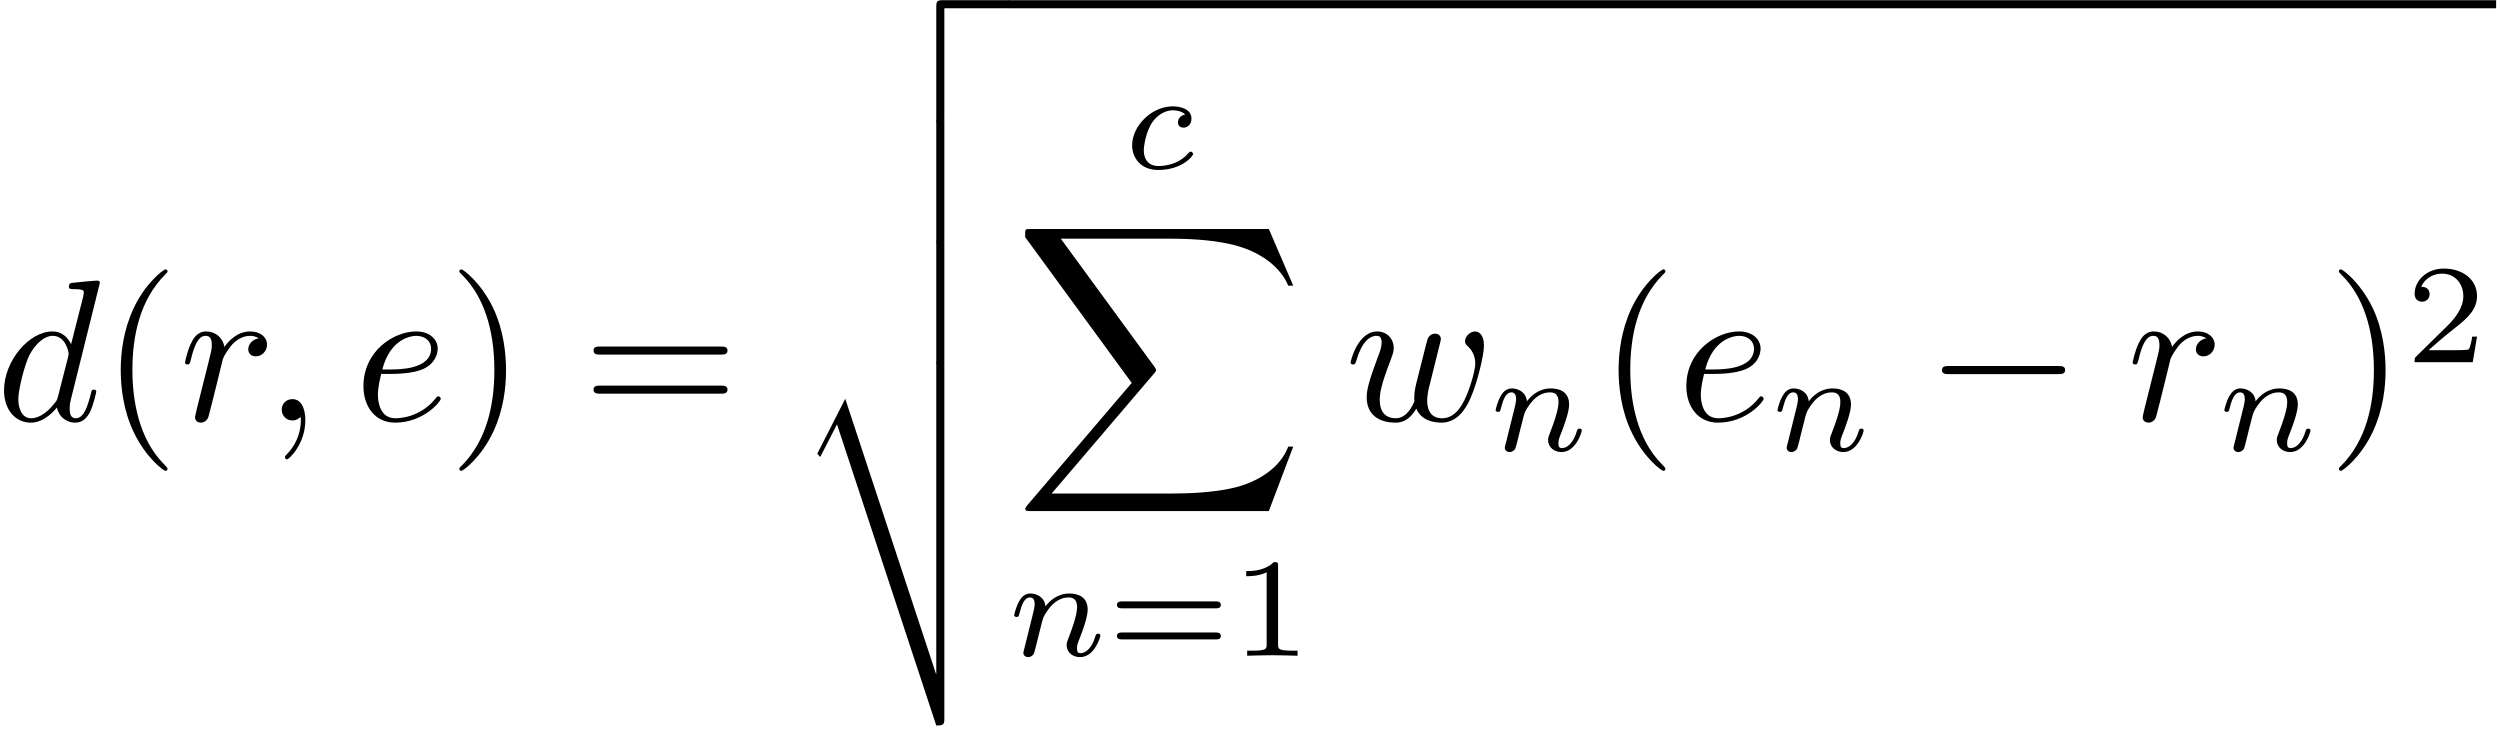
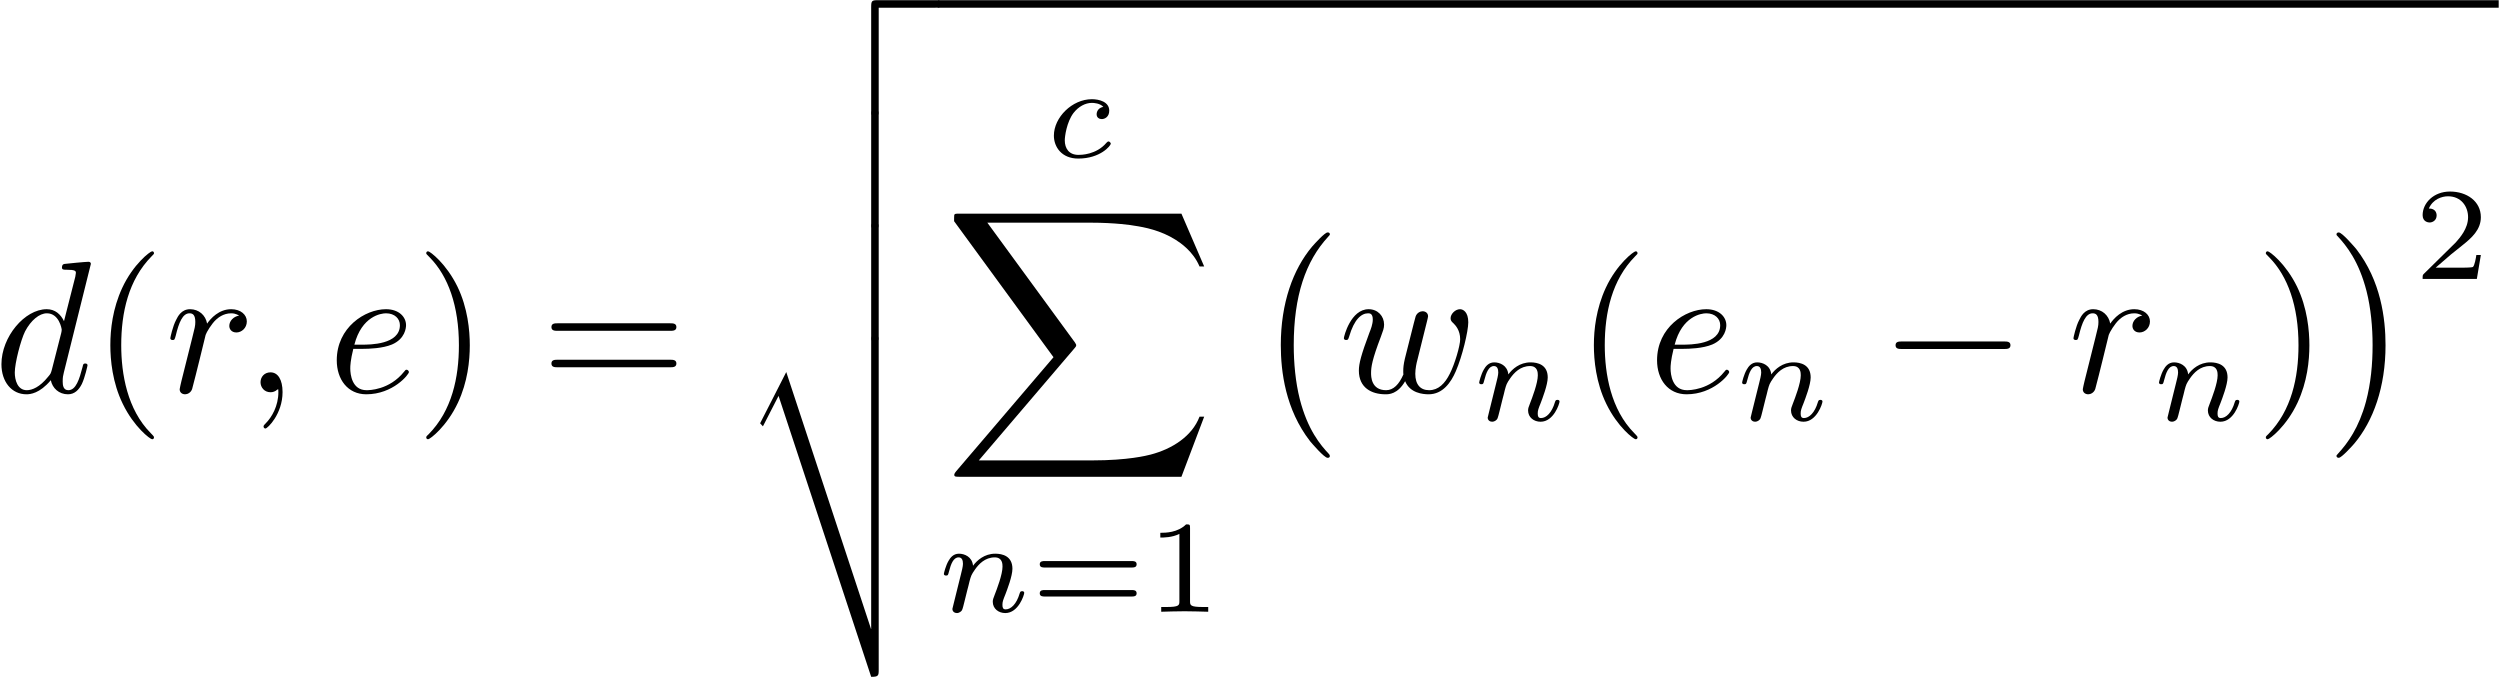
- <svg xmlns="http://www.w3.org/2000/svg" xmlns:xlink="http://www.w3.org/1999/xlink" width="445pt" height="130pt" viewBox="0 0 445 130" version="1.1">
+ <svg xmlns="http://www.w3.org/2000/svg" xmlns:xlink="http://www.w3.org/1999/xlink" width="477pt" height="130pt" viewBox="0 0 477 130" version="1.1">
  <defs>
    <g>
      <symbol overflow="visible" id="glyph0-0">
        <path style="stroke:none;" d="" />
      </symbol>
      <symbol overflow="visible" id="glyph0-1">
        <path style="stroke:none;" d="M 18.5 -24.484 C 18.5 -24.531 18.5 -24.891 18.031 -24.891 C 17.5 -24.891 14.094 -24.562 13.484 -24.484 C 13.203 -24.453 12.984 -24.281 12.984 -23.812 C 12.984 -23.375 13.297 -23.375 13.844 -23.375 C 15.562 -23.375 15.641 -23.125 15.641 -22.766 L 15.531 -22.047 L 13.375 -13.562 C 12.734 -14.875 11.688 -15.844 10.078 -15.844 C 5.875 -15.844 1.438 -10.578 1.438 -5.344 C 1.438 -1.969 3.406 0.391 6.203 0.391 C 6.922 0.391 8.719 0.25 10.859 -2.297 C 11.156 -0.781 12.406 0.391 14.125 0.391 C 15.391 0.391 16.203 -0.438 16.781 -1.578 C 17.391 -2.875 17.859 -5.062 17.859 -5.125 C 17.859 -5.484 17.531 -5.484 17.422 -5.484 C 17.062 -5.484 17.031 -5.344 16.922 -4.844 C 16.312 -2.516 15.672 -0.391 14.203 -0.391 C 13.234 -0.391 13.125 -1.328 13.125 -2.047 C 13.125 -2.906 13.203 -3.156 13.344 -3.766 Z M 11.047 -4.266 C 10.859 -3.625 10.859 -3.547 10.328 -2.938 C 8.75 -0.969 7.281 -0.391 6.281 -0.391 C 4.484 -0.391 3.984 -2.359 3.984 -3.766 C 3.984 -5.562 5.125 -9.969 5.953 -11.625 C 7.062 -13.734 8.672 -15.062 10.109 -15.062 C 12.438 -15.062 12.938 -12.125 12.938 -11.906 C 12.938 -11.688 12.875 -11.469 12.844 -11.297 Z M 11.047 -4.266 " />
      </symbol>
      <symbol overflow="visible" id="glyph0-2">
        <path style="stroke:none;" d="M 3.156 -2.109 C 3.047 -1.578 2.828 -0.75 2.828 -0.578 C 2.828 0.078 3.328 0.391 3.875 0.391 C 4.297 0.391 4.953 0.109 5.203 -0.609 C 5.266 -0.75 6.484 -5.625 6.641 -6.281 C 6.922 -7.453 7.562 -9.969 7.781 -10.938 C 7.922 -11.406 8.922 -13.094 9.797 -13.875 C 10.078 -14.125 11.109 -15.062 12.656 -15.062 C 13.594 -15.062 14.125 -14.625 14.172 -14.625 C 13.094 -14.453 12.297 -13.594 12.297 -12.656 C 12.297 -12.078 12.688 -11.406 13.656 -11.406 C 14.625 -11.406 15.641 -12.234 15.641 -13.516 C 15.641 -14.781 14.484 -15.844 12.656 -15.844 C 10.328 -15.844 8.75 -14.094 8.062 -13.094 C 7.781 -14.703 6.484 -15.844 4.812 -15.844 C 3.156 -15.844 2.469 -14.453 2.156 -13.812 C 1.5 -12.594 1.047 -10.438 1.047 -10.328 C 1.047 -9.969 1.406 -9.969 1.469 -9.969 C 1.828 -9.969 1.859 -10 2.078 -10.797 C 2.688 -13.344 3.406 -15.062 4.703 -15.062 C 5.312 -15.062 5.812 -14.781 5.812 -13.406 C 5.812 -12.656 5.703 -12.266 5.234 -10.406 Z M 3.156 -2.109 " />
      </symbol>
      <symbol overflow="visible" id="glyph0-3">
        <path style="stroke:none;" d="M 7.281 -0.031 C 7.281 -2.406 6.391 -3.797 4.984 -3.797 C 3.797 -3.797 3.078 -2.906 3.078 -1.906 C 3.078 -0.938 3.797 0 4.984 0 C 5.422 0 5.875 -0.141 6.234 -0.469 C 6.344 -0.531 6.391 -0.578 6.422 -0.578 C 6.453 -0.578 6.484 -0.531 6.484 -0.031 C 6.484 2.625 5.234 4.766 4.047 5.953 C 3.656 6.344 3.656 6.422 3.656 6.531 C 3.656 6.781 3.844 6.922 4.016 6.922 C 4.406 6.922 7.281 4.156 7.281 -0.031 Z M 7.281 -0.031 " />
      </symbol>
      <symbol overflow="visible" id="glyph0-4">
        <path style="stroke:none;" d="M 6.703 -8.281 C 7.75 -8.281 10.406 -8.359 12.188 -9.109 C 14.703 -10.188 14.875 -12.297 14.875 -12.797 C 14.875 -14.375 13.516 -15.844 11.047 -15.844 C 7.062 -15.844 1.656 -12.375 1.656 -6.094 C 1.656 -2.438 3.766 0.391 7.281 0.391 C 12.406 0.391 15.422 -3.406 15.422 -3.844 C 15.422 -4.047 15.203 -4.297 14.984 -4.297 C 14.812 -4.297 14.734 -4.234 14.516 -3.938 C 11.688 -0.391 7.781 -0.391 7.344 -0.391 C 4.547 -0.391 4.234 -3.406 4.234 -4.547 C 4.234 -4.984 4.266 -6.094 4.812 -8.281 Z M 5.016 -9.078 C 6.422 -14.516 10.109 -15.062 11.047 -15.062 C 12.734 -15.062 13.703 -14.016 13.703 -12.797 C 13.703 -9.078 7.953 -9.078 6.484 -9.078 Z M 5.016 -9.078 " />
      </symbol>
      <symbol overflow="visible" id="glyph0-5">
        <path style="stroke:none;" d="M 16.562 -12.156 C 16.75 -12.938 17.109 -14.266 17.109 -14.484 C 17.109 -15.125 16.609 -15.453 16.062 -15.453 C 15.641 -15.453 14.984 -15.172 14.734 -14.453 C 14.625 -14.203 12.938 -7.344 12.688 -6.422 C 12.438 -5.344 12.375 -4.703 12.375 -4.047 C 12.375 -3.656 12.375 -3.578 12.406 -3.406 C 11.578 -1.5 10.5 -0.391 9.109 -0.391 C 6.234 -0.391 6.234 -3.047 6.234 -3.656 C 6.234 -4.812 6.422 -6.203 8.109 -10.609 C 8.5 -11.688 8.719 -12.188 8.719 -12.906 C 8.719 -14.516 7.531 -15.844 5.766 -15.844 C 2.359 -15.844 1.047 -10.656 1.047 -10.328 C 1.047 -9.969 1.406 -9.969 1.469 -9.969 C 1.828 -9.969 1.859 -10.047 2.047 -10.609 C 3.016 -13.953 4.406 -15.062 5.672 -15.062 C 5.984 -15.062 6.562 -15.031 6.562 -13.875 C 6.562 -12.984 6.172 -11.984 5.922 -11.375 C 4.344 -7.141 3.906 -5.484 3.906 -4.125 C 3.906 -0.859 6.312 0.391 9 0.391 C 9.609 0.391 11.297 0.391 12.734 -2.109 C 13.656 0.172 16.141 0.391 17.219 0.391 C 19.906 0.391 21.484 -1.859 22.406 -4.016 C 23.625 -6.812 24.781 -11.625 24.781 -13.344 C 24.781 -15.312 23.812 -15.844 23.203 -15.844 C 22.297 -15.844 21.406 -14.922 21.406 -14.125 C 21.406 -13.656 21.625 -13.453 21.953 -13.156 C 22.344 -12.766 23.234 -11.828 23.234 -10.109 C 23.234 -8.891 22.203 -5.375 21.266 -3.547 C 20.328 -1.656 19.078 -0.391 17.312 -0.391 C 15.641 -0.391 14.672 -1.469 14.672 -3.516 C 14.672 -4.516 14.922 -5.625 15.062 -6.125 Z M 16.562 -12.156 " />
      </symbol>
      <symbol overflow="visible" id="glyph1-0">
        <path style="stroke:none;" d="" />
      </symbol>
      <symbol overflow="visible" id="glyph1-1">
        <path style="stroke:none;" d="M 11.875 8.609 C 11.875 8.5 11.875 8.422 11.266 7.812 C 6.781 3.297 5.625 -3.484 5.625 -8.969 C 5.625 -15.203 7 -21.438 11.406 -25.922 C 11.875 -26.359 11.875 -26.422 11.875 -26.531 C 11.875 -26.781 11.719 -26.891 11.516 -26.891 C 11.156 -26.891 7.922 -24.453 5.812 -19.906 C 3.984 -15.953 3.547 -11.984 3.547 -8.969 C 3.547 -6.172 3.938 -1.828 5.922 2.219 C 8.062 6.641 11.156 8.969 11.516 8.969 C 11.719 8.969 11.875 8.859 11.875 8.609 Z M 11.875 8.609 " />
      </symbol>
      <symbol overflow="visible" id="glyph1-2">
        <path style="stroke:none;" d="M 10.359 -8.969 C 10.359 -11.766 9.969 -16.094 8 -20.156 C 5.844 -24.562 2.766 -26.891 2.406 -26.891 C 2.188 -26.891 2.047 -26.75 2.047 -26.531 C 2.047 -26.422 2.047 -26.359 2.719 -25.719 C 6.234 -22.156 8.281 -16.453 8.281 -8.969 C 8.281 -2.828 6.953 3.484 2.516 8 C 2.047 8.422 2.047 8.5 2.047 8.609 C 2.047 8.828 2.188 8.969 2.406 8.969 C 2.766 8.969 5.984 6.531 8.109 1.969 C 9.938 -1.969 10.359 -5.953 10.359 -8.969 Z M 10.359 -8.969 " />
      </symbol>
      <symbol overflow="visible" id="glyph1-3">
        <path style="stroke:none;" d="M 24.641 -11.719 C 25.172 -11.719 25.859 -11.719 25.859 -12.438 C 25.859 -13.156 25.172 -13.156 24.672 -13.156 L 3.188 -13.156 C 2.688 -13.156 2.016 -13.156 2.016 -12.438 C 2.016 -11.719 2.688 -11.719 3.234 -11.719 Z M 24.672 -4.766 C 25.172 -4.766 25.859 -4.766 25.859 -5.484 C 25.859 -6.203 25.172 -6.203 24.641 -6.203 L 3.234 -6.203 C 2.688 -6.203 2.016 -6.203 2.016 -5.484 C 2.016 -4.766 2.688 -4.766 3.188 -4.766 Z M 24.672 -4.766 " />
      </symbol>
      <symbol overflow="visible" id="glyph2-0">
        <path style="stroke:none;" d="" />
      </symbol>
      <symbol overflow="visible" id="glyph2-1">
        <path style="stroke:none;" d="M 26.469 -1.438 C 25.312 -1.438 25.172 -1.328 25.172 -0.141 L 25.172 19.547 C 25.172 20.156 25.172 20.797 25.891 20.797 C 26.609 20.797 26.609 20.156 26.609 19.547 L 26.609 0 L 37.328 0 C 37.938 0 38.578 0 38.578 -0.719 C 38.578 -1.438 37.938 -1.438 37.328 -1.438 Z M 26.469 -1.438 " />
      </symbol>
      <symbol overflow="visible" id="glyph2-2">
        <path style="stroke:none;" d="M 25.172 20.984 C 25.172 21.594 25.172 22.234 25.891 22.234 C 26.609 22.234 26.609 21.594 26.609 20.984 L 26.609 0.531 C 26.609 -0.078 26.609 -0.719 25.891 -0.719 C 25.172 -0.719 25.172 -0.078 25.172 0.531 Z M 25.172 20.984 " />
      </symbol>
      <symbol overflow="visible" id="glyph2-3">
        <path style="stroke:none;" d="M 25.172 64.547 C 26.531 64.547 26.609 64.328 26.609 63.25 L 26.609 0.531 C 26.609 -0.078 26.609 -0.719 25.891 -0.719 C 25.172 -0.719 25.172 -0.078 25.172 0.531 L 25.172 55.406 L 25.141 55.406 L 8.969 6.391 L 3.984 16.172 L 4.516 16.75 L 7.5 10.938 Z M 25.172 64.547 " />
      </symbol>
      <symbol overflow="visible" id="glyph2-4">
        <path style="stroke:none;" d="M 45.391 50.203 L 49.734 38.734 L 48.844 38.734 C 47.438 42.453 43.641 44.891 39.516 45.969 C 38.766 46.156 35.25 47.078 28.359 47.078 L 6.734 47.078 L 25 25.672 C 25.25 25.391 25.312 25.281 25.312 25.094 C 25.312 25.031 25.312 24.922 25.062 24.562 L 8.359 1.719 L 28 1.719 C 32.812 1.719 36.078 2.219 36.391 2.297 C 38.328 2.578 41.453 3.188 44.281 4.984 C 45.188 5.562 47.625 7.172 48.844 10.078 L 49.734 10.078 L 45.391 0 L 3.016 0 C 2.188 0 2.156 0.031 2.047 0.25 C 2.016 0.359 2.016 1.047 2.016 1.438 L 20.984 27.391 L 2.406 49.156 C 2.047 49.594 2.047 49.766 2.047 49.812 C 2.047 50.203 2.359 50.203 3.016 50.203 Z M 45.391 50.203 " />
      </symbol>
+       <symbol overflow="visible" id="glyph2-5">
+         <path style="stroke:none;" d="M 14.812 41.203 C 14.812 41.062 14.734 40.984 14.672 40.875 C 13.016 39.125 10.578 36.219 9.078 30.375 C 8.25 27.109 7.922 23.422 7.922 20.078 C 7.922 10.656 10.188 4.047 14.484 -0.609 C 14.812 -0.938 14.812 -1 14.812 -1.078 C 14.812 -1.438 14.516 -1.438 14.375 -1.438 C 13.844 -1.438 11.906 0.719 11.438 1.25 C 7.781 5.594 5.453 12.047 5.453 20.047 C 5.453 25.141 6.344 32.344 11.047 38.406 C 11.406 38.828 13.734 41.562 14.375 41.562 C 14.516 41.562 14.812 41.562 14.812 41.203 Z M 14.812 41.203 " />
+       </symbol>
+       <symbol overflow="visible" id="glyph2-6">
+         <path style="stroke:none;" d="M 10.938 20.078 C 10.938 14.984 10.047 7.781 5.344 1.719 C 4.984 1.297 2.656 -1.438 2.016 -1.438 C 1.828 -1.438 1.578 -1.359 1.578 -1.078 C 1.578 -0.938 1.656 -0.828 1.797 -0.719 C 3.516 1.141 5.844 4.047 7.312 9.75 C 8.141 13.016 8.469 16.703 8.469 20.047 C 8.469 23.672 8.141 27.328 7.203 30.844 C 5.844 35.859 3.734 38.734 1.906 40.734 C 1.578 41.062 1.578 41.125 1.578 41.203 C 1.578 41.484 1.828 41.562 2.016 41.562 C 2.547 41.562 4.516 39.375 4.953 38.875 C 8.609 34.531 10.938 28.078 10.938 20.078 Z M 10.938 20.078 " />
+       </symbol>
      <symbol overflow="visible" id="glyph3-0">
        <path style="stroke:none;" d="" />
      </symbol>
      <symbol overflow="visible" id="glyph3-1">
        <path style="stroke:none;" d="M 11 -9.609 C 10.094 -9.469 9.719 -8.766 9.719 -8.203 C 9.719 -7.531 10.25 -7.281 10.703 -7.281 C 11.25 -7.281 12.125 -7.688 12.125 -8.891 C 12.125 -10.594 10.172 -11.078 8.812 -11.078 C 5.047 -11.078 1.562 -7.609 1.562 -4.125 C 1.562 -1.953 3.062 0.25 6.203 0.25 C 10.453 0.25 12.422 -2.234 12.422 -2.594 C 12.422 -2.734 12.203 -3.016 12 -3.016 C 11.859 -3.016 11.797 -2.969 11.594 -2.766 C 9.641 -0.453 6.703 -0.453 6.25 -0.453 C 4.438 -0.453 3.641 -1.688 3.641 -3.234 C 3.641 -3.969 4 -6.703 5.297 -8.438 C 6.25 -9.672 7.562 -10.375 8.812 -10.375 C 9.172 -10.375 10.375 -10.312 11 -9.609 Z M 11 -9.609 " />
      </symbol>
      <symbol overflow="visible" id="glyph3-2">
        <path style="stroke:none;" d="M 3.062 -1.578 C 2.969 -1.25 2.812 -0.625 2.812 -0.547 C 2.812 0 3.266 0.25 3.672 0.25 C 4.125 0.25 4.516 -0.078 4.641 -0.297 C 4.766 -0.531 4.969 -1.328 5.094 -1.859 C 5.219 -2.328 5.5 -3.484 5.656 -4.125 C 5.797 -4.672 5.953 -5.219 6.078 -5.797 C 6.359 -6.828 6.406 -7.031 7.125 -8.062 C 7.828 -9.062 9.016 -10.375 10.891 -10.375 C 12.359 -10.375 12.375 -9.094 12.375 -8.609 C 12.375 -7.109 11.297 -4.312 10.891 -3.266 C 10.625 -2.562 10.516 -2.328 10.516 -1.906 C 10.516 -0.578 11.625 0.25 12.906 0.25 C 15.422 0.25 16.516 -3.219 16.516 -3.594 C 16.516 -3.922 16.203 -3.922 16.125 -3.922 C 15.766 -3.922 15.75 -3.766 15.641 -3.484 C 15.062 -1.484 13.984 -0.453 12.984 -0.453 C 12.453 -0.453 12.359 -0.797 12.359 -1.328 C 12.359 -1.906 12.484 -2.234 12.938 -3.359 C 13.234 -4.141 14.266 -6.797 14.266 -8.203 C 14.266 -10.641 12.328 -11.078 11 -11.078 C 8.906 -11.078 7.5 -9.797 6.75 -8.781 C 6.578 -10.516 5.094 -11.078 4.062 -11.078 C 2.984 -11.078 2.406 -10.297 2.078 -9.719 C 1.531 -8.781 1.188 -7.359 1.188 -7.234 C 1.188 -6.906 1.531 -6.906 1.609 -6.906 C 1.953 -6.906 1.984 -6.984 2.156 -7.656 C 2.531 -9.141 3.016 -10.375 4 -10.375 C 4.641 -10.375 4.828 -9.812 4.828 -9.141 C 4.828 -8.656 4.594 -7.734 4.422 -7.062 C 4.25 -6.375 4 -5.344 3.859 -4.797 Z M 3.062 -1.578 " />
      </symbol>
      <symbol overflow="visible" id="glyph4-0">
        <path style="stroke:none;" d="" />
      </symbol>
      <symbol overflow="visible" id="glyph4-1">
        <path style="stroke:none;" d="M 19.281 -8.438 C 19.656 -8.438 20.234 -8.438 20.234 -9.062 C 20.234 -9.672 19.641 -9.672 19.312 -9.672 L 2.688 -9.672 C 2.359 -9.672 1.75 -9.672 1.75 -9.062 C 1.75 -8.438 2.328 -8.438 2.719 -8.438 Z M 19.312 -2.906 C 19.641 -2.906 20.234 -2.906 20.234 -3.516 C 20.234 -4.141 19.656 -4.141 19.281 -4.141 L 2.719 -4.141 C 2.328 -4.141 1.75 -4.141 1.75 -3.516 C 1.75 -2.906 2.359 -2.906 2.688 -2.906 Z M 19.312 -2.906 " />
      </symbol>
      <symbol overflow="visible" id="glyph4-2">
        <path style="stroke:none;" d="M 8.406 -15.969 C 8.406 -16.641 8.359 -16.672 7.656 -16.672 C 6.047 -15.094 3.766 -15.062 2.734 -15.062 L 2.734 -14.156 C 3.344 -14.156 5 -14.156 6.375 -14.859 L 6.375 -2.062 C 6.375 -1.234 6.375 -0.906 3.859 -0.906 L 2.906 -0.906 L 2.906 0 C 3.359 -0.031 6.453 -0.094 7.375 -0.094 C 8.156 -0.094 11.328 -0.031 11.875 0 L 11.875 -0.906 L 10.922 -0.906 C 8.406 -0.906 8.406 -1.234 8.406 -2.062 Z M 8.406 -15.969 " />
      </symbol>
      <symbol overflow="visible" id="glyph4-3">
        <path style="stroke:none;" d="M 12.688 -4.562 L 11.828 -4.562 C 11.75 -4.016 11.5 -2.531 11.172 -2.281 C 10.969 -2.141 9.047 -2.141 8.688 -2.141 L 4.062 -2.141 C 6.703 -4.469 7.578 -5.172 9.094 -6.359 C 10.953 -7.828 12.688 -9.391 12.688 -11.781 C 12.688 -14.812 10.016 -16.672 6.797 -16.672 C 3.688 -16.672 1.578 -14.484 1.578 -12.172 C 1.578 -10.891 2.656 -10.766 2.906 -10.766 C 3.516 -10.766 4.25 -11.203 4.25 -12.109 C 4.25 -12.547 4.062 -13.438 2.766 -13.438 C 3.547 -15.219 5.25 -15.766 6.422 -15.766 C 8.938 -15.766 10.25 -13.812 10.25 -11.781 C 10.25 -9.594 8.688 -7.859 7.891 -6.953 L 1.828 -0.984 C 1.578 -0.75 1.578 -0.703 1.578 0 L 11.922 0 Z M 12.688 -4.562 " />
      </symbol>
      <symbol overflow="visible" id="glyph5-0">
        <path style="stroke:none;" d="" />
      </symbol>
      <symbol overflow="visible" id="glyph5-1">
        <path style="stroke:none;" d="M 23.625 -8.25 C 24.234 -8.25 24.891 -8.25 24.891 -8.969 C 24.891 -9.688 24.234 -9.688 23.625 -9.688 L 4.234 -9.688 C 3.625 -9.688 2.969 -9.688 2.969 -8.969 C 2.969 -8.25 3.625 -8.25 4.234 -8.25 Z M 23.625 -8.25 " />
      </symbol>
    </g>
    <clipPath id="clip1">
-       <path d="M 145 63 L 169 63 L 169 129.199 L 145 129.199 Z M 145 63 " />
+       <path d="M 145 63 L 168 63 L 168 129.199 L 145 129.199 Z M 145 63 " />
    </clipPath>
  </defs>
  <g id="surface1">
    <g style="fill:rgb(0%,0%,0%);fill-opacity:1;">
-       <use xlink:href="#glyph0-1" x="-0.722" y="74.84" />
+       <use xlink:href="#glyph0-1" x="-1.163" y="74.84" />
    </g>
    <g style="fill:rgb(0%,0%,0%);fill-opacity:1;">
-       <use xlink:href="#glyph1-1" x="17.944" y="74.84" />
+       <use xlink:href="#glyph1-1" x="17.506" y="74.84" />
    </g>
    <g style="fill:rgb(0%,0%,0%);fill-opacity:1;">
-       <use xlink:href="#glyph0-2" x="31.89" y="74.84" />
-       <use xlink:href="#glyph0-3" x="47.069" y="74.84" />
+       <use xlink:href="#glyph0-2" x="31.453" y="74.84" />
+       <use xlink:href="#glyph0-3" x="46.631" y="74.84" />
    </g>
    <g style="fill:rgb(0%,0%,0%);fill-opacity:1;">
-       <use xlink:href="#glyph0-4" x="63.036" y="74.84" />
+       <use xlink:href="#glyph0-4" x="62.598" y="74.84" />
    </g>
    <g style="fill:rgb(0%,0%,0%);fill-opacity:1;">
-       <use xlink:href="#glyph1-2" x="79.716" y="74.84" />
-       <use xlink:href="#glyph1-3" x="103.635" y="74.84" />
+       <use xlink:href="#glyph1-2" x="79.279" y="74.84" />
+       <use xlink:href="#glyph1-3" x="103.197" y="74.84" />
    </g>
    <g style="fill:rgb(0%,0%,0%);fill-opacity:1;">
-       <use xlink:href="#glyph2-1" x="141.485" y="1.472" />
+       <use xlink:href="#glyph2-1" x="141.048" y="1.472" />
    </g>
    <g style="fill:rgb(0%,0%,0%);fill-opacity:1;">
-       <use xlink:href="#glyph2-2" x="141.485" y="21.556" />
+       <use xlink:href="#glyph2-2" x="141.048" y="21.556" />
    </g>
    <g style="fill:rgb(0%,0%,0%);fill-opacity:1;">
-       <use xlink:href="#glyph2-2" x="141.485" y="43.073" />
+       <use xlink:href="#glyph2-2" x="141.048" y="43.073" />
    </g>
    <g clip-path="url(#clip1)" clip-rule="nonzero">
      <g style="fill:rgb(0%,0%,0%);fill-opacity:1;">
-         <use xlink:href="#glyph2-3" x="141.485" y="64.594" />
+         <use xlink:href="#glyph2-3" x="141.048" y="64.594" />
      </g>
    </g>
-     <path style="fill:none;stroke-width:0.398;stroke-linecap:butt;stroke-linejoin:miter;stroke:rgb(0%,0%,0%);stroke-opacity:1;stroke-miterlimit:10;" d="M 0 -0.001 L 73.602 -0.001 " transform="matrix(3.6,0,0,-3.6,179.3428,0.752)" />
+     <path style="fill:none;stroke-width:0.398;stroke-linecap:butt;stroke-linejoin:miter;stroke:rgb(0%,0%,0%);stroke-opacity:1;stroke-miterlimit:10;" d="M 0 -0.001 L 82.735 -0.001 " transform="matrix(3.6,0,0,-3.6,178.9052,0.752)" />
    <g style="fill:rgb(0%,0%,0%);fill-opacity:1;">
-       <use xlink:href="#glyph3-1" x="199.956" y="30.005" />
+       <use xlink:href="#glyph3-1" x="199.519" y="30.005" />
    </g>
    <g style="fill:rgb(0%,0%,0%);fill-opacity:1;">
-       <use xlink:href="#glyph2-4" x="180.462" y="40.766" />
+       <use xlink:href="#glyph2-4" x="180.025" y="40.766" />
    </g>
    <g style="fill:rgb(0%,0%,0%);fill-opacity:1;">
-       <use xlink:href="#glyph3-2" x="179.343" y="116.722" />
+       <use xlink:href="#glyph3-2" x="178.905" y="116.722" />
    </g>
    <g style="fill:rgb(0%,0%,0%);fill-opacity:1;">
-       <use xlink:href="#glyph4-1" x="197.073" y="116.722" />
-       <use xlink:href="#glyph4-2" x="219.09" y="116.722" />
+       <use xlink:href="#glyph4-1" x="196.635" y="116.722" />
+       <use xlink:href="#glyph4-2" x="218.653" y="116.722" />
    </g>
    <g style="fill:rgb(0%,0%,0%);fill-opacity:1;">
-       <use xlink:href="#glyph0-5" x="239.366" y="74.84" />
+       <use xlink:href="#glyph2-5" x="238.924" y="45.788" />
    </g>
    <g style="fill:rgb(0%,0%,0%);fill-opacity:1;">
-       <use xlink:href="#glyph3-2" x="265.041" y="80.218" />
+       <use xlink:href="#glyph0-5" x="255.366" y="74.84" />
    </g>
    <g style="fill:rgb(0%,0%,0%);fill-opacity:1;">
-       <use xlink:href="#glyph1-1" x="284.564" y="74.84" />
+       <use xlink:href="#glyph3-2" x="281.041" y="80.218" />
    </g>
    <g style="fill:rgb(0%,0%,0%);fill-opacity:1;">
-       <use xlink:href="#glyph0-4" x="298.51" y="74.84" />
+       <use xlink:href="#glyph1-1" x="300.564" y="74.84" />
    </g>
    <g style="fill:rgb(0%,0%,0%);fill-opacity:1;">
-       <use xlink:href="#glyph3-2" x="315.21" y="80.218" />
+       <use xlink:href="#glyph0-4" x="314.51" y="74.84" />
    </g>
    <g style="fill:rgb(0%,0%,0%);fill-opacity:1;">
-       <use xlink:href="#glyph5-1" x="342.704" y="74.84" />
+       <use xlink:href="#glyph3-2" x="331.21" y="80.218" />
    </g>
    <g style="fill:rgb(0%,0%,0%);fill-opacity:1;">
-       <use xlink:href="#glyph0-2" x="378.57" y="74.84" />
+       <use xlink:href="#glyph5-1" x="358.704" y="74.84" />
    </g>
    <g style="fill:rgb(0%,0%,0%);fill-opacity:1;">
-       <use xlink:href="#glyph3-2" x="394.749" y="80.218" />
+       <use xlink:href="#glyph0-2" x="394.57" y="74.84" />
    </g>
    <g style="fill:rgb(0%,0%,0%);fill-opacity:1;">
-       <use xlink:href="#glyph1-2" x="414.272" y="74.84" />
+       <use xlink:href="#glyph3-2" x="410.749" y="80.218" />
    </g>
    <g style="fill:rgb(0%,0%,0%);fill-opacity:1;">
-       <use xlink:href="#glyph4-3" x="428.222" y="64.475" />
+       <use xlink:href="#glyph1-2" x="430.272" y="74.84" />
+     </g>
+     <g style="fill:rgb(0%,0%,0%);fill-opacity:1;">
+       <use xlink:href="#glyph2-6" x="444.222" y="45.788" />
+     </g>
+     <g style="fill:rgb(0%,0%,0%);fill-opacity:1;">
+       <use xlink:href="#glyph4-3" x="460.659" y="53.218" />
    </g>
  </g>
</svg>
